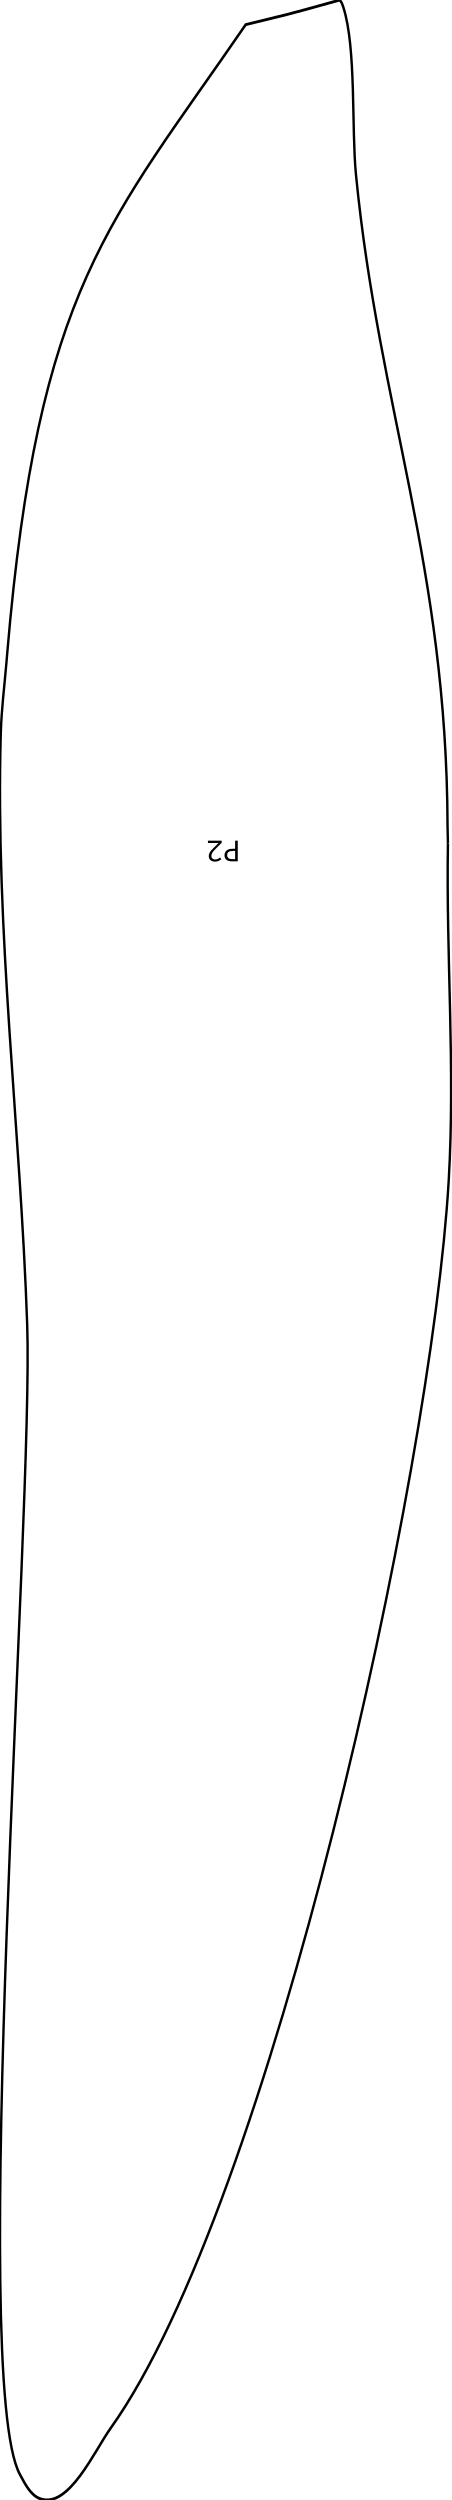
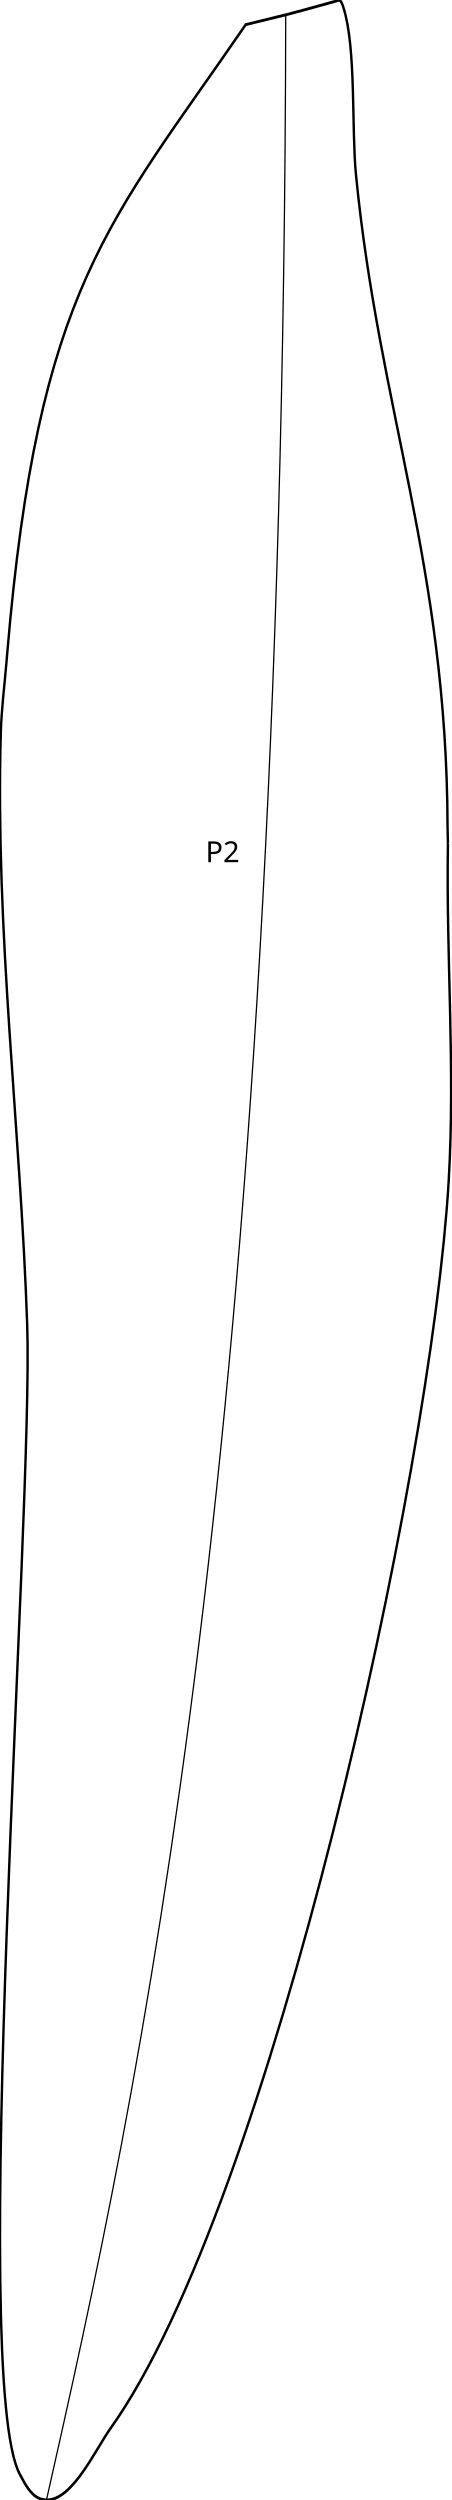
- <svg xmlns="http://www.w3.org/2000/svg" width="93.39mm" height="517.55mm" viewBox="8.000 8.000 93.394 517.549">
+ <svg xmlns="http://www.w3.org/2000/svg" width="93.39mm" height="517.55mm" viewBox="8.000 8.000 93.394 517.549" version="1.1" id="svg1">
+   <defs id="defs1" />
  <g id="feather" transform="matrix(0.9961742,0.08432328,0.1012246,-1.195843,-195.9945,708.7577)" data-source="feathers-aggregate.svg">
    <path fill="none" stroke="#000000" stroke-width="0.5" d="m 251.361,457.688 c 1.586,-19.457 5.428,-38.353 6.047,-57.89 1.62,-51.175 -18.914,-178.621 -47.987,-219.429 -2.921,-4.101 -7.263,-14.536 -13.321,-13.118 -2.025,0.474 -3.353,2.326 -4.575,3.876 -12.255,15.536 -14.022,165.924 -18.575,197.721 -4.864,33.966 -13.446,66.977 -15.781,101.3 -0.277,4.064 -0.069,8.201 -0.069,12.274 v 1.535 c 0,63.568 13.511,75.313 38.229,111.557 9.47,2.676 6.382,1.686 18.971,5.592 0.415,-0.286 0.666,-0.771 0.89,-1.222 3.377,-6.771 3.771,-20.689 5.514,-28.567 8.852,-40.007 25.581,-66.093 30.267,-110.585 0,0 0.444,-3.465 0.39,-3.044 z" id="P2" />
-     <text x="54.27" y="182.031" font-family="sans-serif" font-size="6px" fill="#000000" text-anchor="middle" transform="matrix(-0.996699,-0.07028093,-0.0843677,0.8302814,274.4487,307.597)">P2</text>
+     <text x="228.299" y="-476.807" font-family="sans-serif" font-size="5.478px" fill="#000000" text-anchor="middle" transform="matrix(1.091739,0.07698258,0.0924126,-0.9094531,0,0)" id="text1" style="stroke-width:0.913">P2</text>
+     <path style="fill:none;stroke:#000000;stroke-width:0.265px;stroke-linecap:butt;stroke-linejoin:miter;stroke-opacity:1" d="M 67.152,11.057 C 66.703,306.531 36.211,443.146 17.622,525.552" id="path1" transform="matrix(0.996699,0.07028093,0.0843677,-0.8302814,135.5513,602.243)" />
  </g>
</svg>
